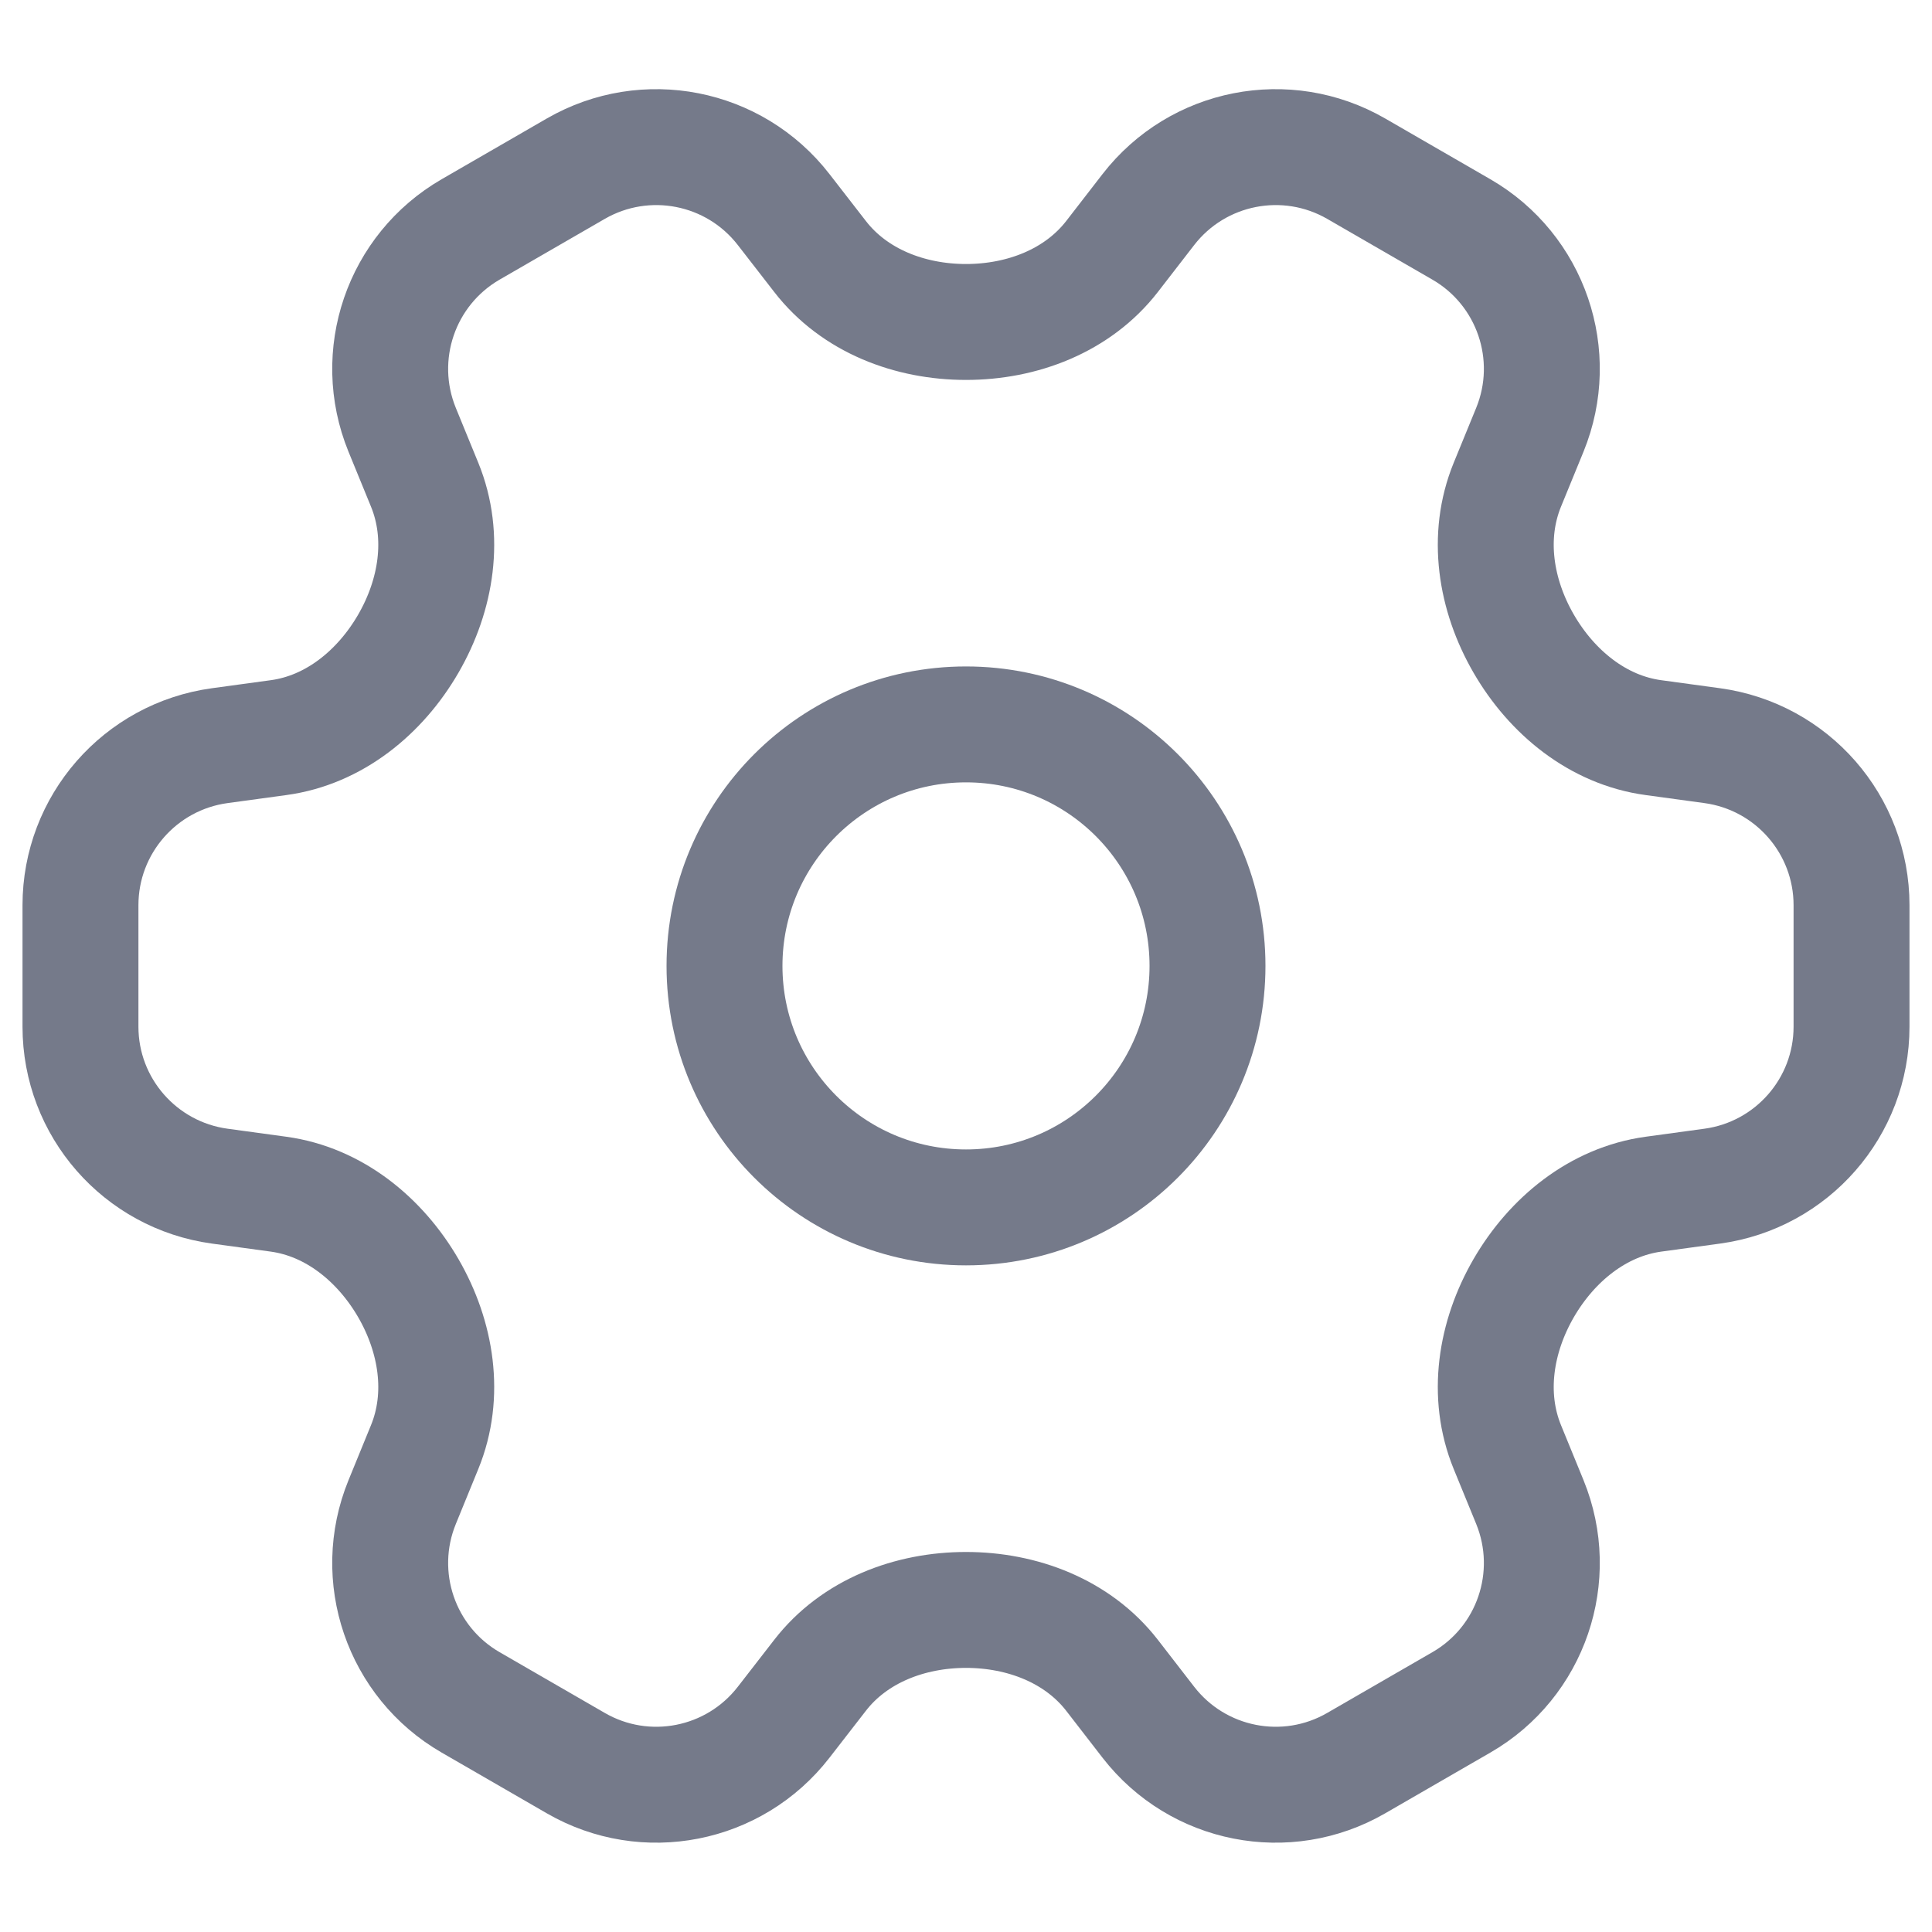
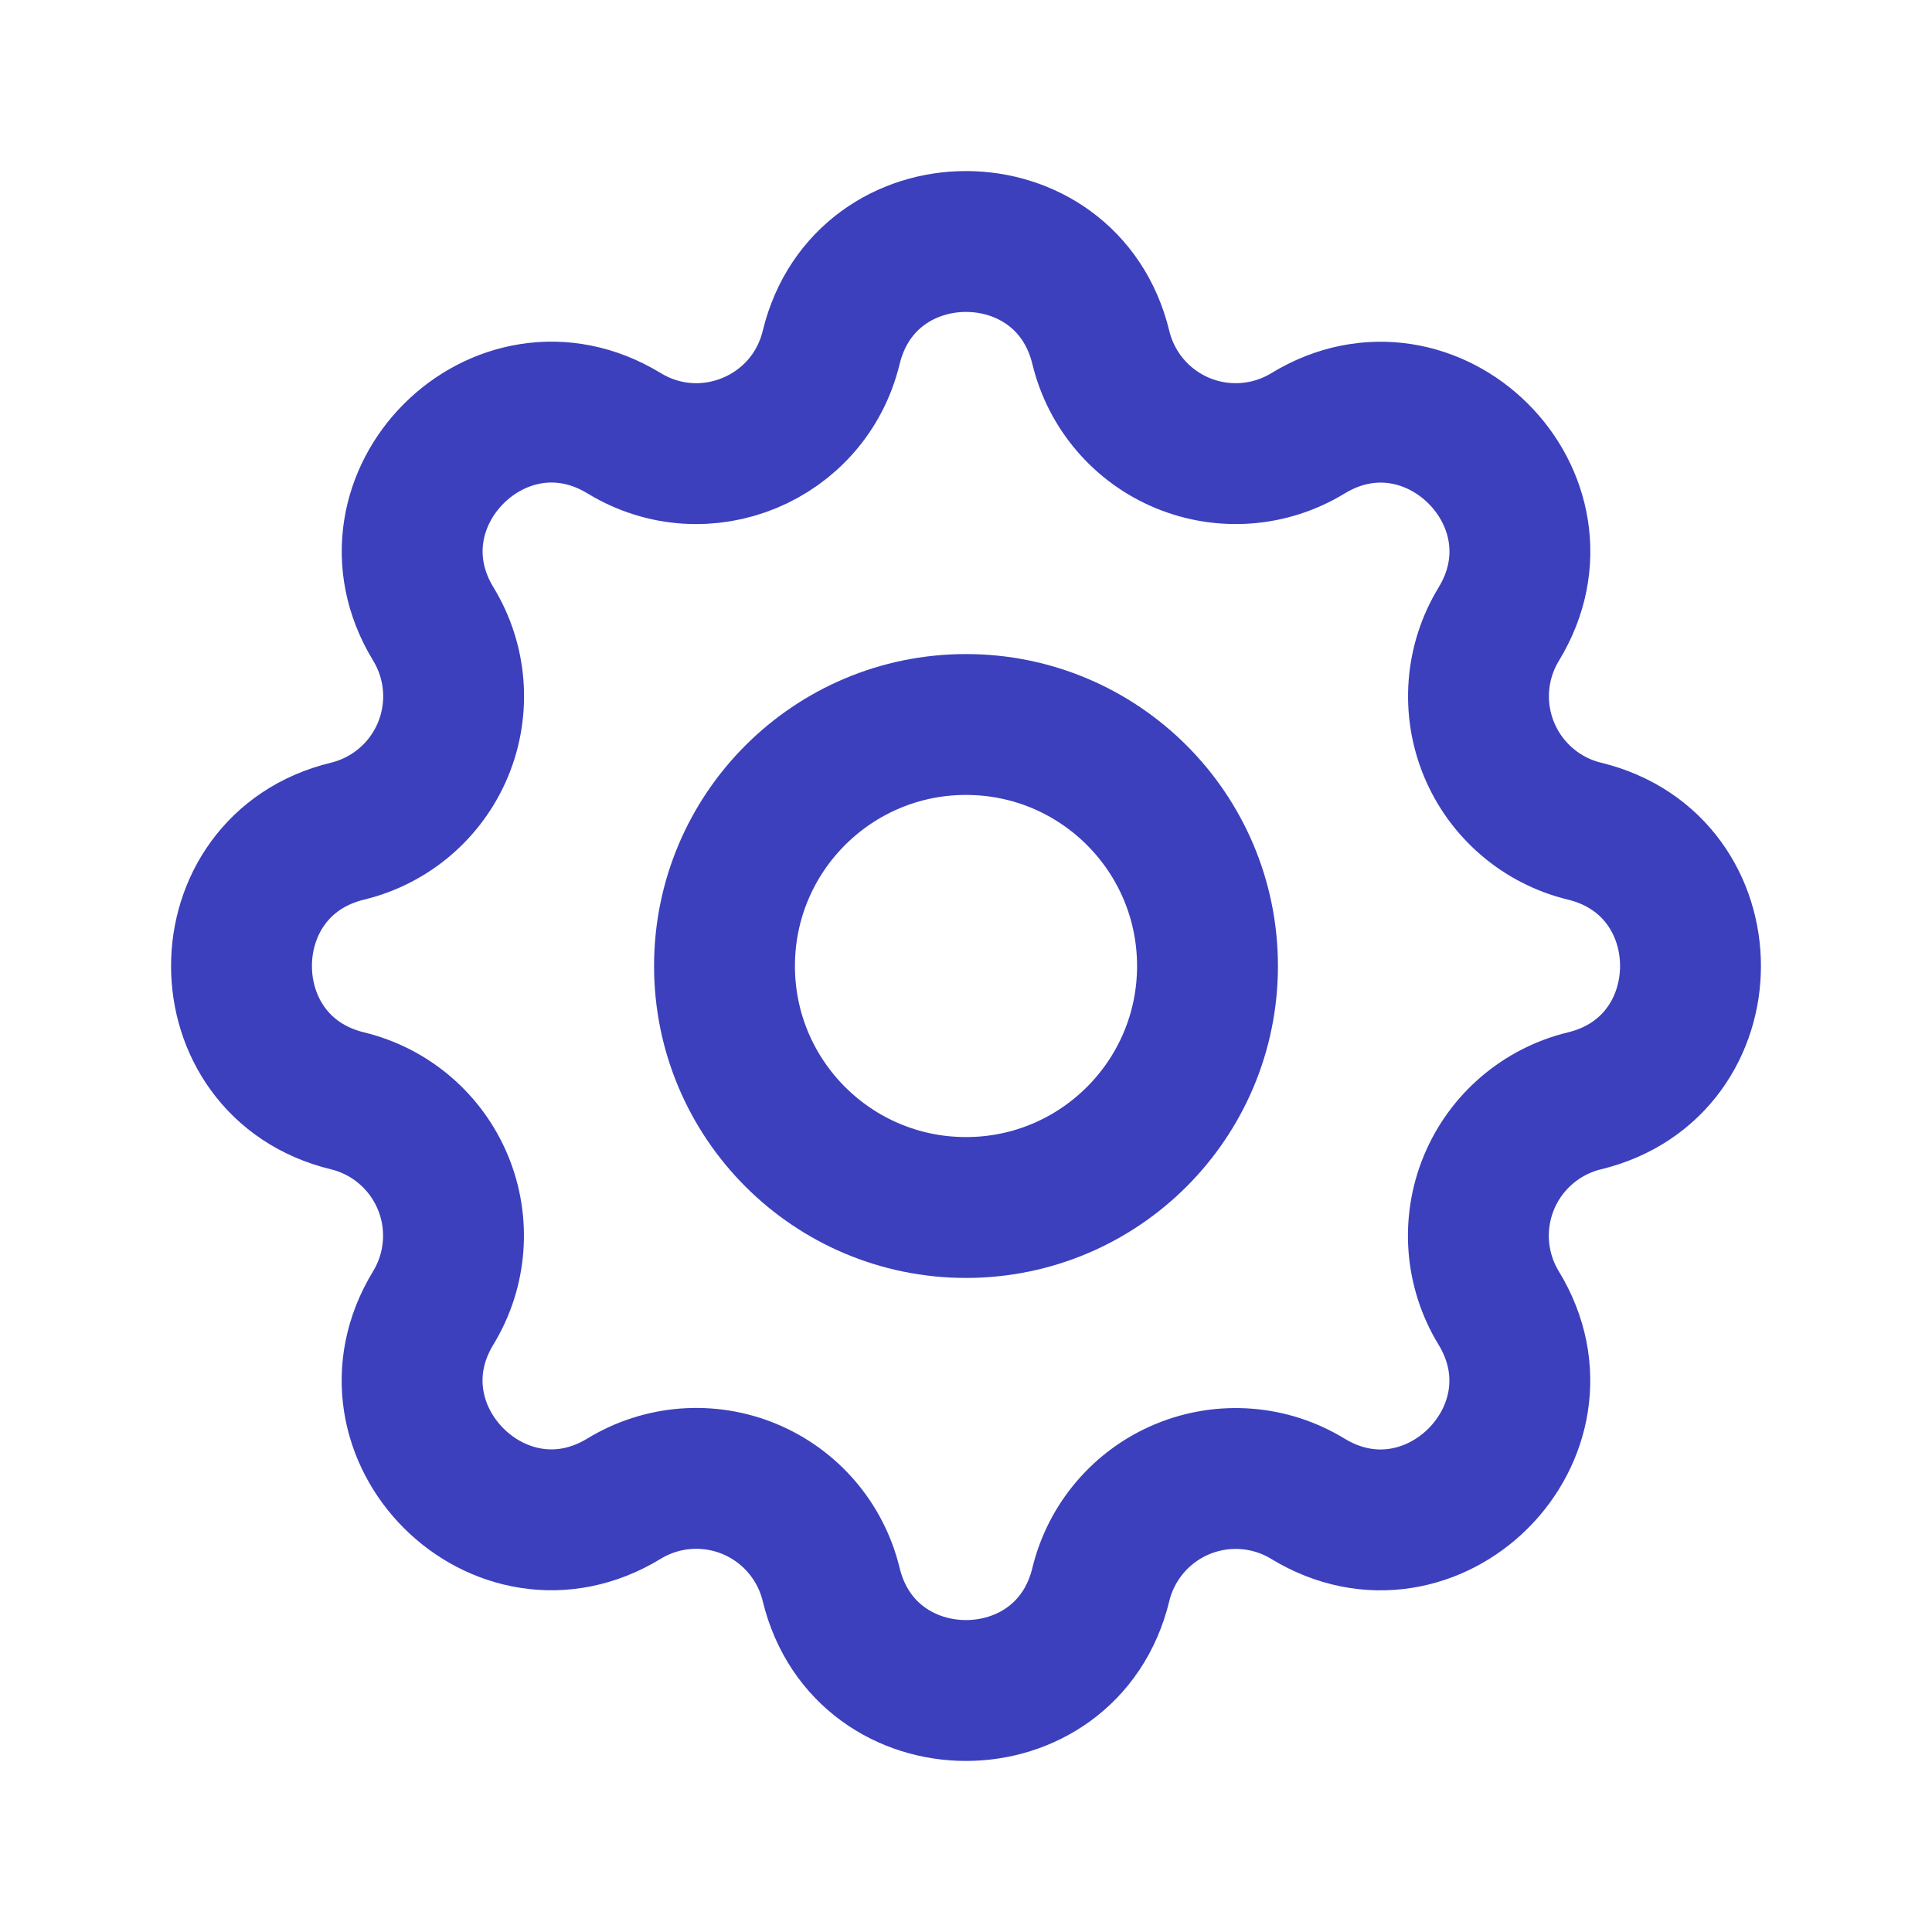
- <svg xmlns="http://www.w3.org/2000/svg" width="20" height="20" viewBox="0 0 20 20" fill="none">
-   <path d="M10 3.333C9.419 3.333 8.844 3.114 8.489 2.655L8.112 2.169C7.601 1.51 6.683 1.33 5.961 1.746L4.872 2.375C4.151 2.792 3.848 3.677 4.163 4.449L4.396 5.018C4.616 5.556 4.518 6.16 4.227 6.663V6.663C3.936 7.166 3.459 7.558 2.883 7.636L2.275 7.719C1.449 7.832 0.833 8.537 0.833 9.371V10.628C0.833 11.461 1.449 12.166 2.275 12.279L2.883 12.362C3.459 12.441 3.936 12.833 4.227 13.335V13.335C4.518 13.838 4.616 14.442 4.396 14.98L4.163 15.55C3.848 16.321 4.151 17.207 4.872 17.623L5.961 18.252C6.683 18.669 7.601 18.488 8.112 17.829L8.489 17.343C8.844 16.884 9.419 16.666 10 16.666V16.666V16.666C10.581 16.666 11.156 16.884 11.512 17.343L11.888 17.829C12.399 18.488 13.317 18.669 14.039 18.252L15.128 17.623C15.85 17.207 16.152 16.321 15.837 15.549L15.604 14.98C15.384 14.442 15.482 13.838 15.773 13.335V13.335C16.064 12.833 16.541 12.441 17.117 12.362L17.725 12.279C18.551 12.166 19.167 11.461 19.167 10.628V9.371C19.167 8.537 18.551 7.832 17.725 7.719L17.117 7.636C16.541 7.558 16.064 7.166 15.773 6.663V6.663C15.482 6.16 15.384 5.556 15.604 5.018L15.837 4.449C16.152 3.678 15.85 2.792 15.128 2.375L14.039 1.746C13.317 1.33 12.399 1.51 11.888 2.169L11.512 2.655C11.156 3.114 10.581 3.333 10 3.333V3.333V3.333Z" stroke="#757A8A" stroke-width="1.2" stroke-linecap="round" stroke-linejoin="round" />
-   <path d="M12.5 9.999C12.5 11.38 11.381 12.499 10 12.499C8.619 12.499 7.5 11.38 7.5 9.999C7.5 8.618 8.619 7.499 10 7.499C11.381 7.499 12.5 8.618 12.5 9.999Z" stroke="#757A8A" stroke-width="1.2" stroke-linecap="round" stroke-linejoin="round" />
+ <svg xmlns="http://www.w3.org/2000/svg" width="20" height="20" viewBox="0 0 24 24" fill="none" stroke="#3C40BC" stroke-width="1.75" stroke-linecap="round" stroke-linejoin="round" class="icon icon-tabler icons-tabler-outline icon-tabler-settings">
+   <path stroke="none" d="M0 0h24v24H0z" fill="none" />
+   <path d="M10.325 4.317c.426 -1.756 2.924 -1.756 3.35 0a1.724 1.724 0 0 0 2.573 1.066c1.543 -.94 3.31 .826 2.37 2.37a1.724 1.724 0 0 0 1.065 2.572c1.756 .426 1.756 2.924 0 3.35a1.724 1.724 0 0 0 -1.066 2.573c.94 1.543 -.826 3.31 -2.37 2.37a1.724 1.724 0 0 0 -2.572 1.065c-.426 1.756 -2.924 1.756 -3.35 0a1.724 1.724 0 0 0 -2.573 -1.066c-1.543 .94 -3.31 -.826 -2.37 -2.37a1.724 1.724 0 0 0 -1.065 -2.572c-1.756 -.426 -1.756 -2.924 0 -3.35a1.724 1.724 0 0 0 1.066 -2.573c-.94 -1.543 .826 -3.31 2.37 -2.37c1 .608 2.296 .07 2.572 -1.065" />
+   <path d="M9 12a3 3 0 1 0 6 0a3 3 0 0 0 -6 0" />
</svg>
